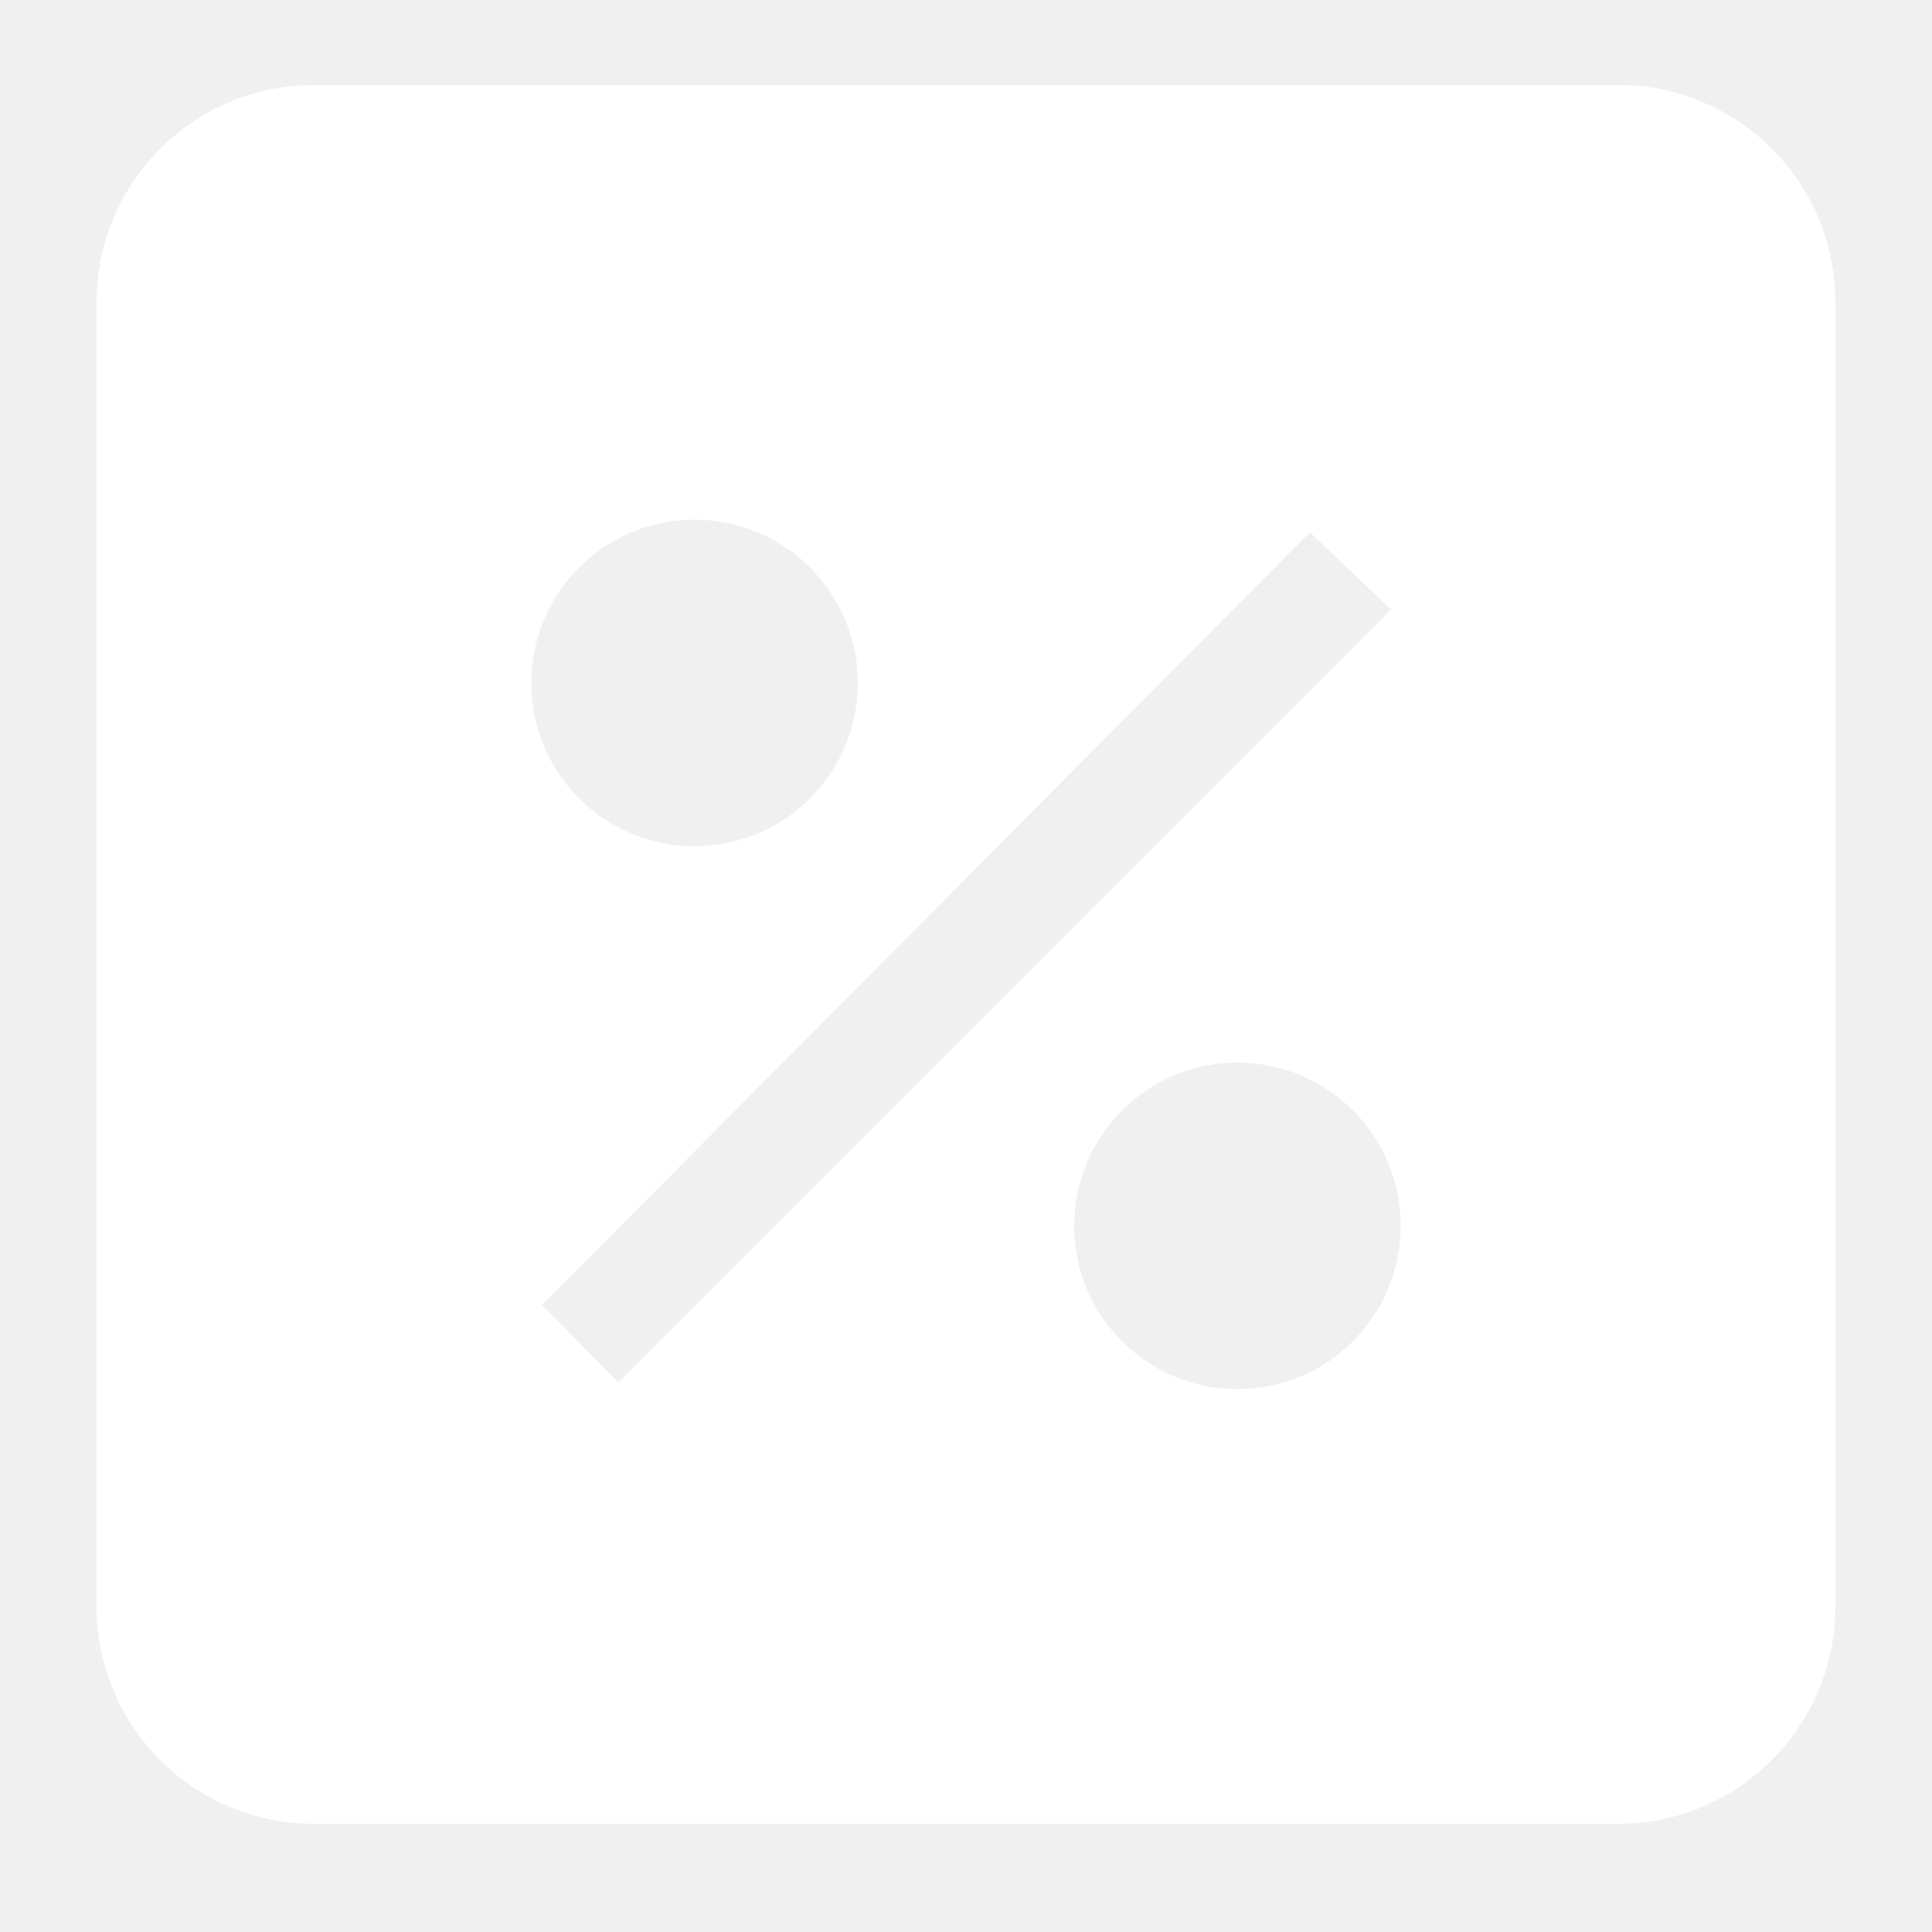
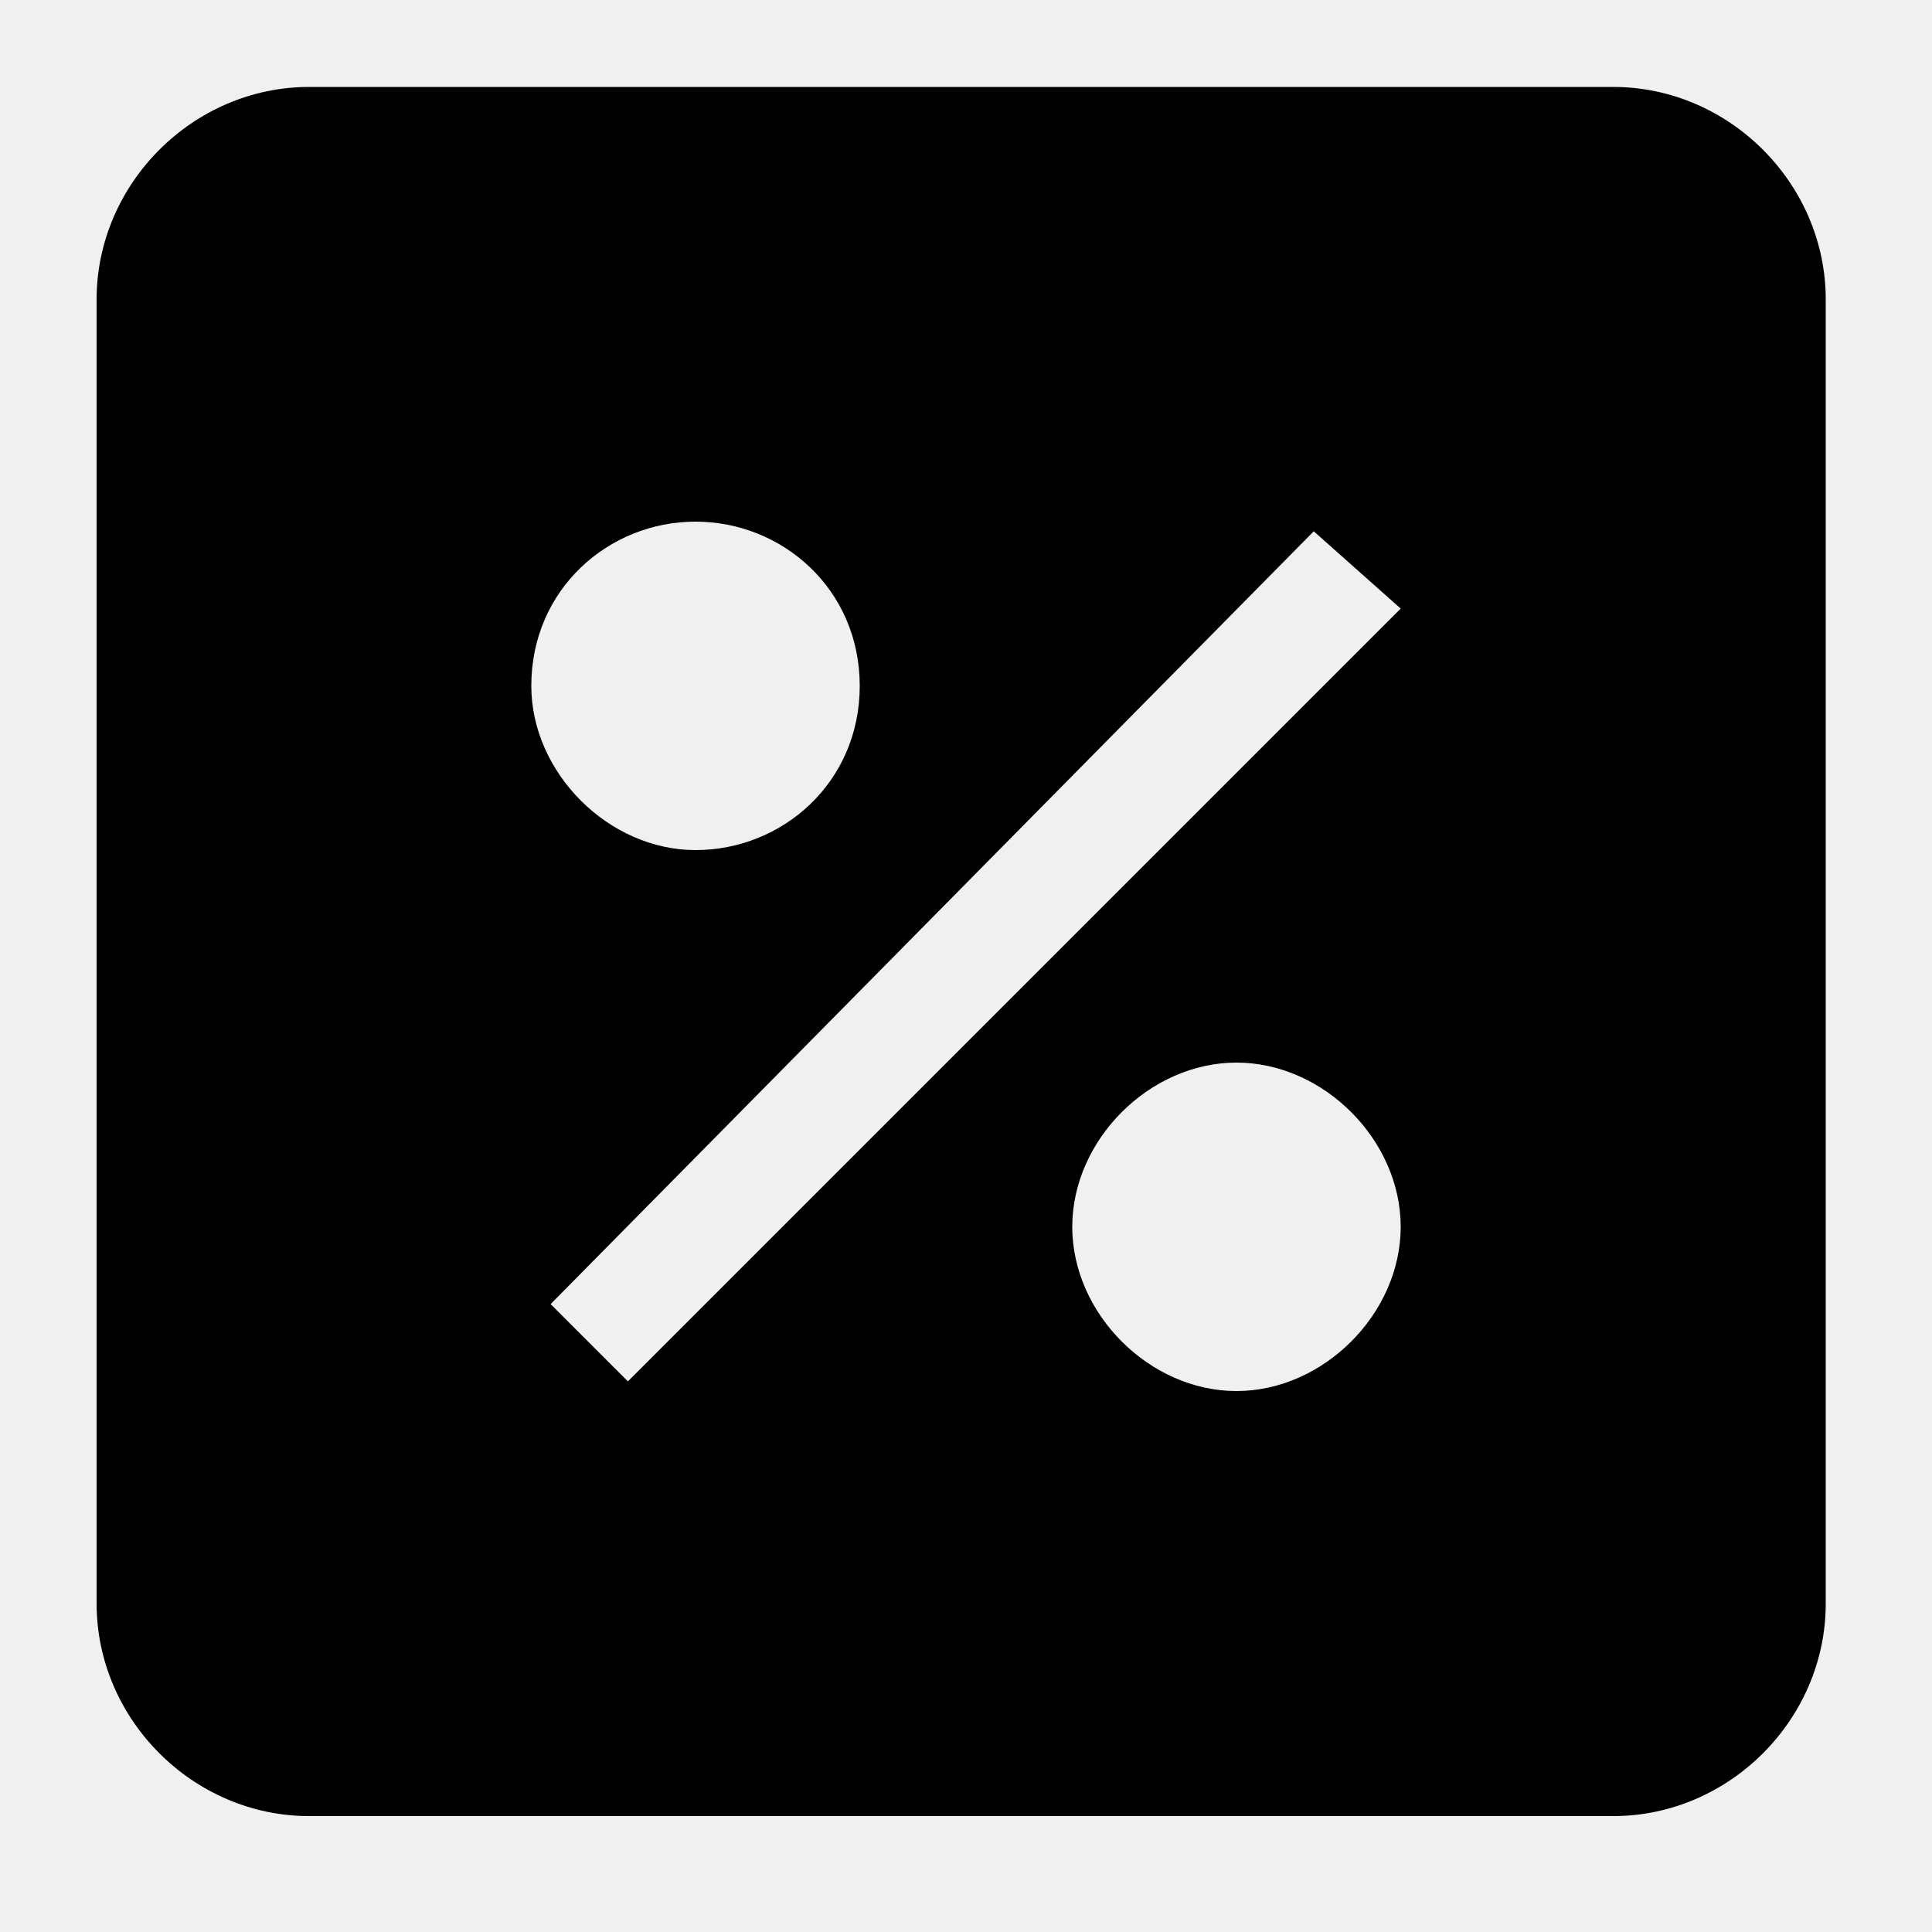
- <svg xmlns="http://www.w3.org/2000/svg" id="Layer_1" data-name="Layer 1" viewBox="0 0 20 20">
-   <defs>
-     <style>.cls-1{fill:#fff;fill-rule:evenodd;}</style>
-   </defs>
-   <path id="Combined-Shape" class="cls-1" d="M3.25.88h13.5A2.25,2.25,0,0,1,19,3.13v13.5a2.25,2.25,0,0,1-2.25,2.25H3.25A2.25,2.25,0,0,1,1,16.63V3.13A2.25,2.25,0,0,1,3.25.88ZM7.18,8.76A1.69,1.69,0,1,0,5.5,7.07,1.69,1.69,0,0,0,7.18,8.76Zm5.63,5.62a1.69,1.69,0,1,0-1.69-1.69A1.69,1.69,0,0,0,12.81,14.38Zm.75-8.87-7.95,8,.79.8,8-8Z" />
+ <svg xmlns="http://www.w3.org/2000/svg" version="1.1" id="Layer_1" x="0px" y="0px" viewBox="0 0 20 20" style="enable-background:new 0 0 20 20;" xml:space="preserve">
+   <style type="text/css">
+ 	.st0{fill-rule:evenodd;clip-rule:evenodd;}
+ </style>
+   <path id="Combined-Shape" class="st0" d="M3.2,0.9h13.5c1.2,0,2.2,1,2.2,2.2l0,0v13.5c0,1.2-1,2.2-2.2,2.2H3.2c-1.2,0-2.2-1-2.2-2.2  v0V3.1C1,1.9,2,0.9,3.2,0.9L3.2,0.9z M7.2,8.8c0.9,0,1.7-0.7,1.7-1.7S8.1,5.4,7.2,5.4c-0.9,0-1.7,0.7-1.7,1.7c0,0,0,0,0,0  C5.5,8,6.3,8.8,7.2,8.8z M12.8,14.4c0.9,0,1.7-0.8,1.7-1.7S13.7,11,12.8,11s-1.7,0.8-1.7,1.7S11.9,14.4,12.8,14.4  C12.8,14.4,12.8,14.4,12.8,14.4z M13.6,5.5l-7.9,8l0.8,0.8l8-8L13.6,5.5z" />
</svg>
